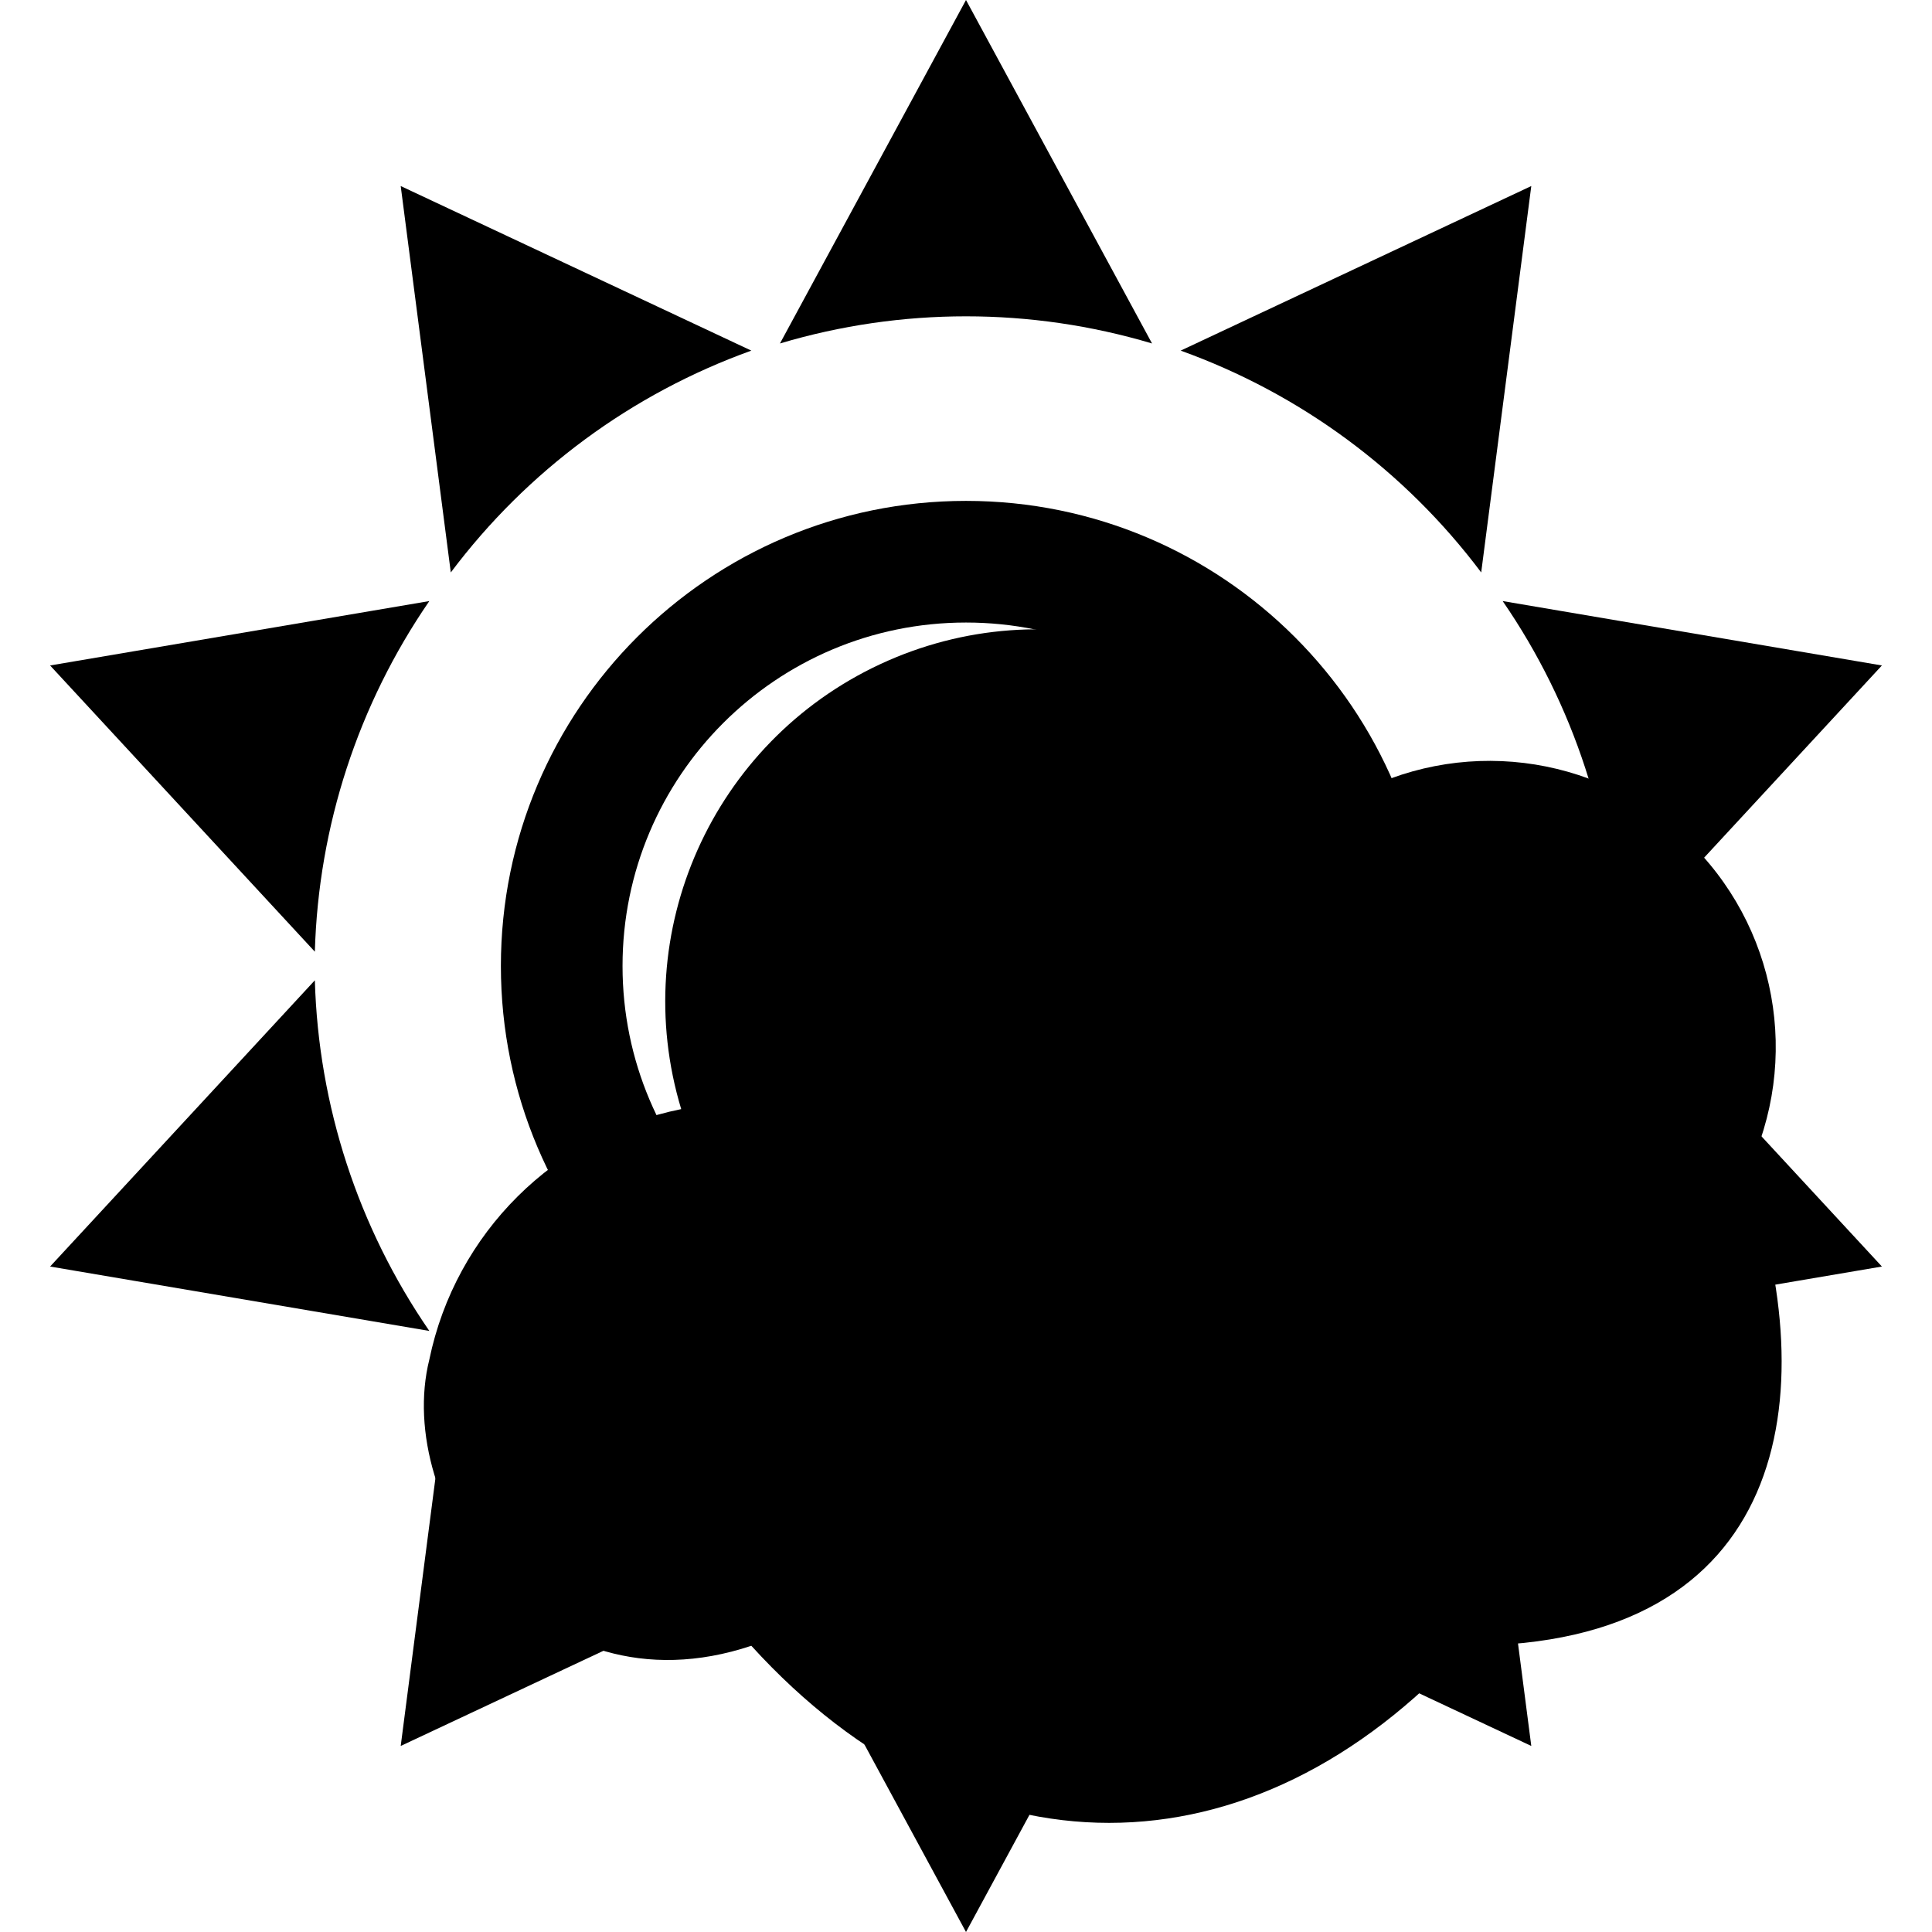
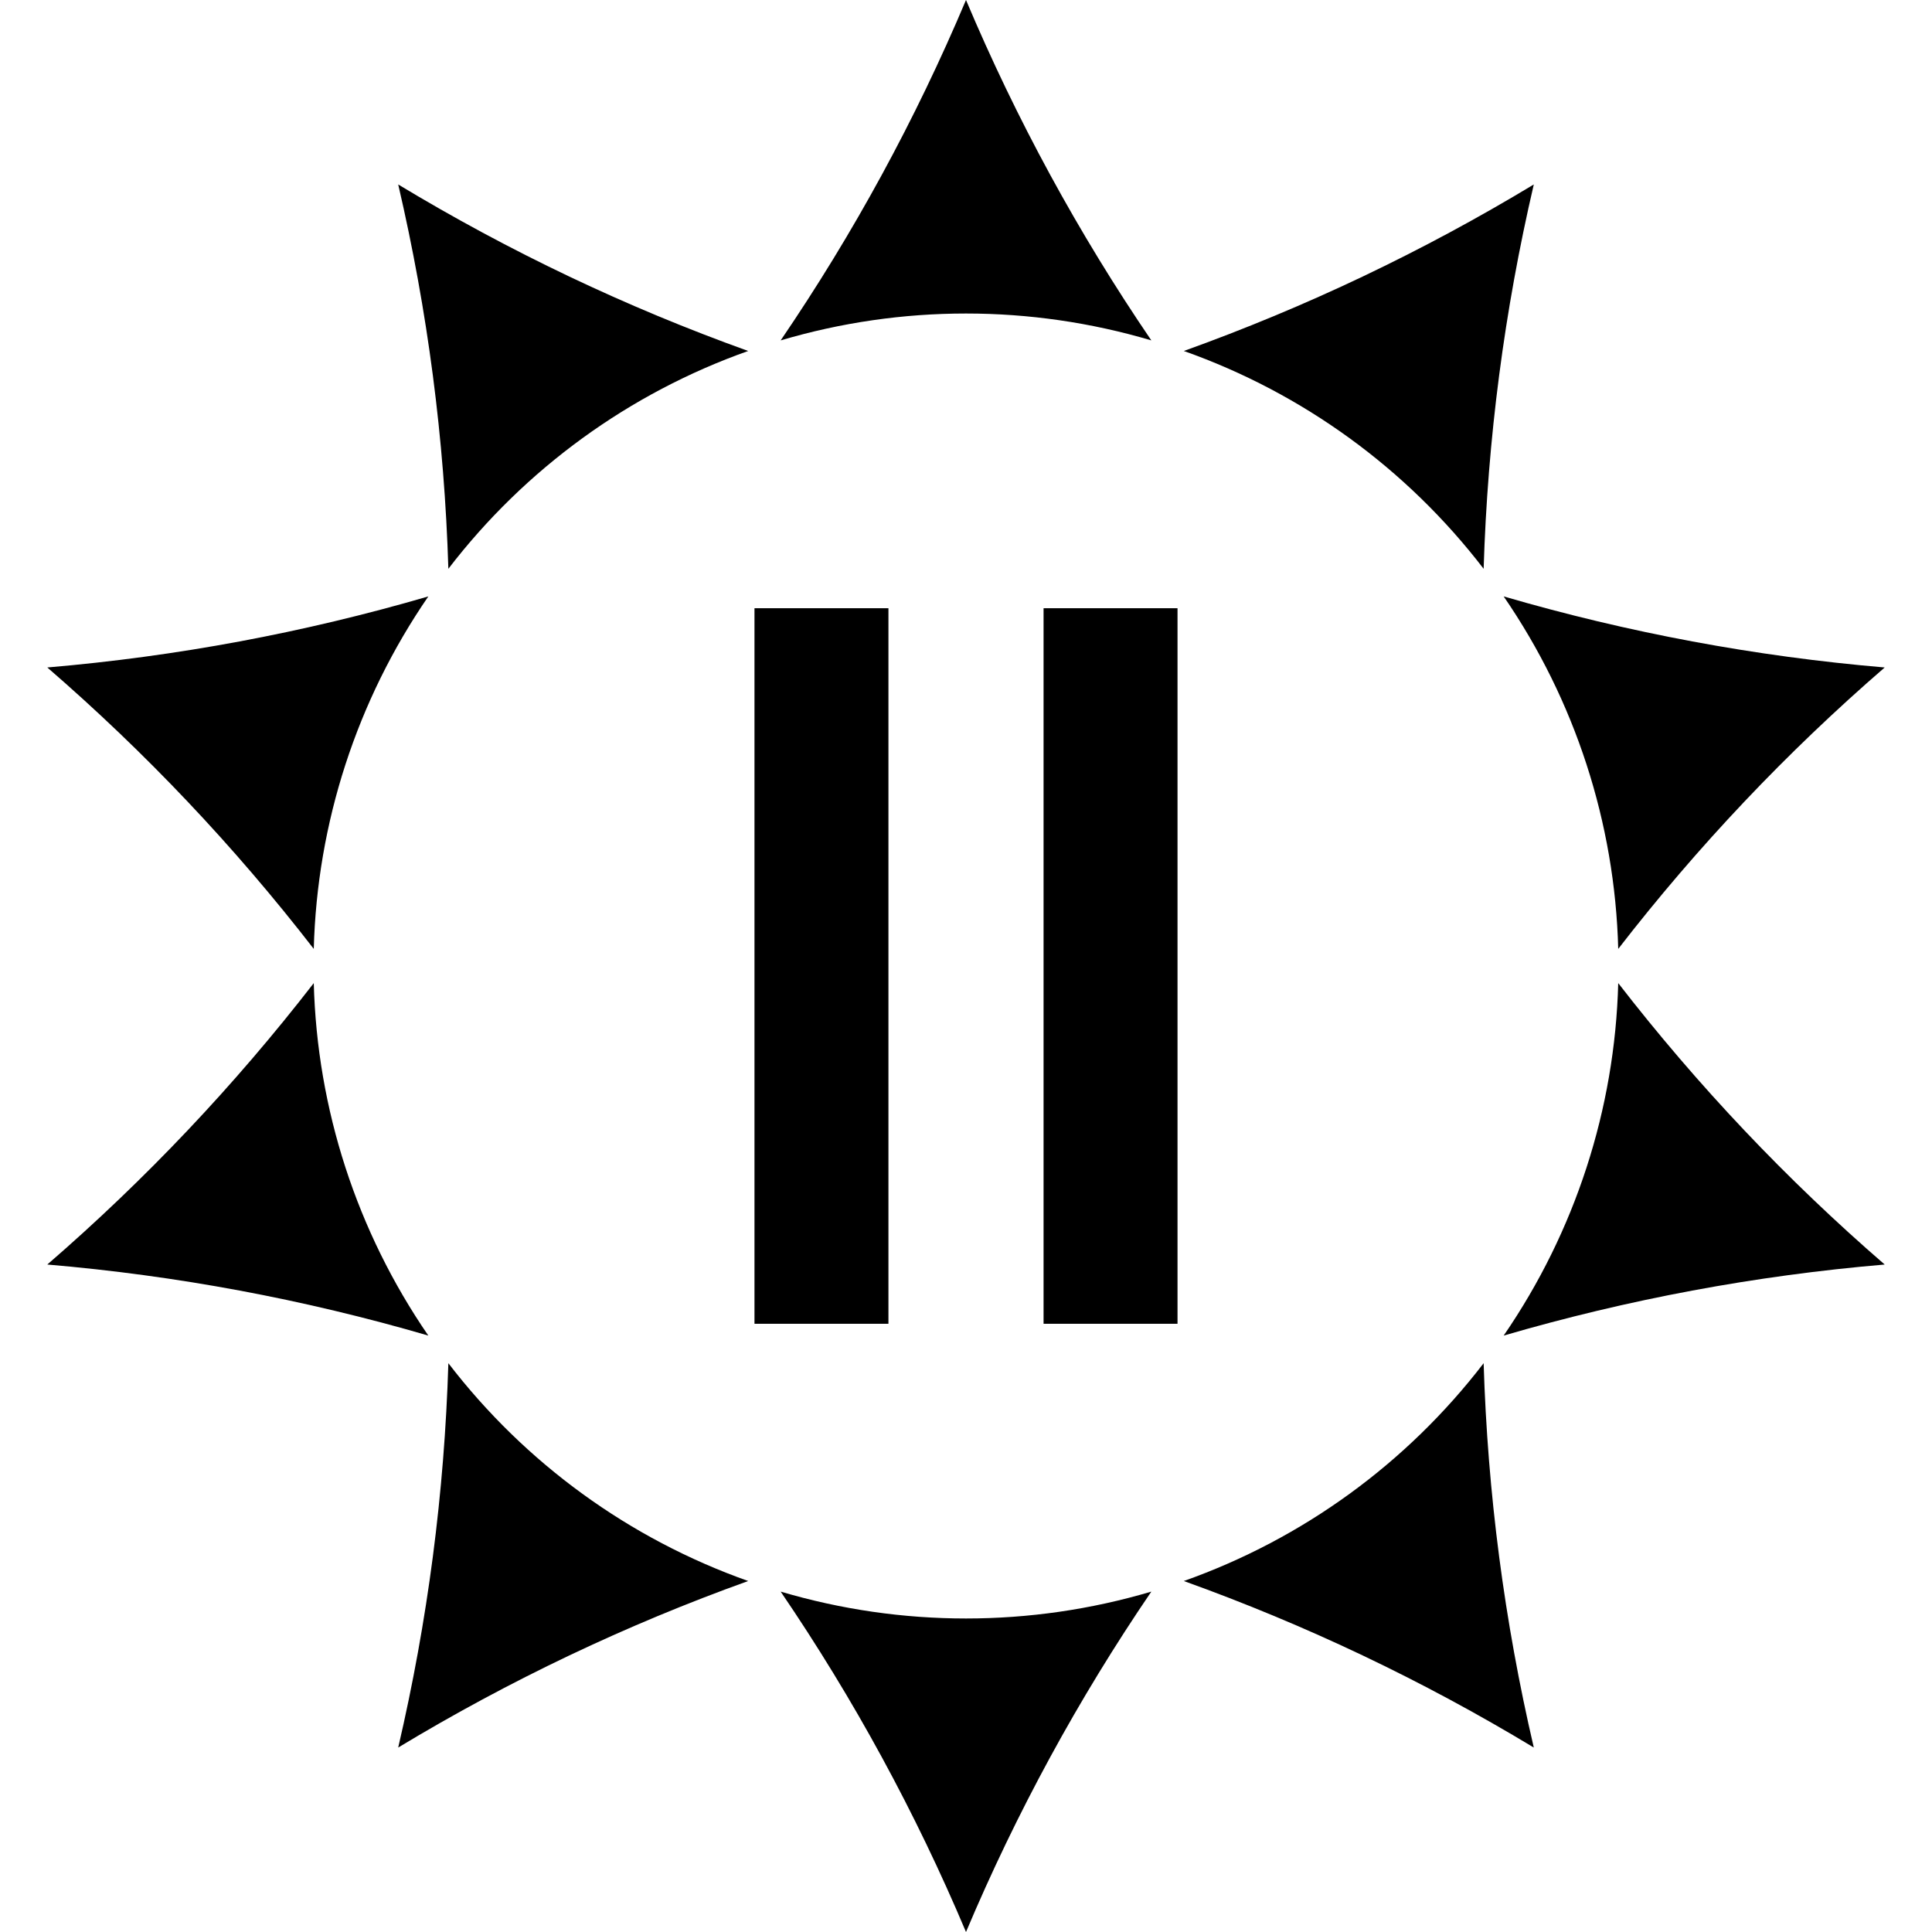
<svg xmlns="http://www.w3.org/2000/svg" viewBox="2.5 2.5 27 27" role="img" aria-label="solstone menubar paused icon">
-   <path fill="black" d="M16.0 2.5 L18.6 7.3 A9.1 9.1 0 0 0 13.4 7.3 Z M23.9 5.1 L23.2 10.5 A9.1 9.1 0 0 0 19.0 7.4 Z M28.8 11.8 L25.1 15.8 A9.1 9.1 0 0 0 23.5 10.9 Z M28.8 20.2 L23.5 21.1 A9.1 9.1 0 0 0 25.1 16.2 Z M23.9 26.9 L19.0 24.6 A9.1 9.1 0 0 0 23.2 21.5 Z M16.0 29.5 L13.4 24.7 A9.1 9.1 0 0 0 18.6 24.7 Z M8.1 26.9 L8.8 21.5 A9.1 9.1 0 0 0 13.0 24.6 Z M3.2 20.2 L6.9 16.2 A9.1 9.1 0 0 0 8.5 21.1 Z M3.2 11.8 L8.5 10.9 A9.1 9.1 0 0 0 6.9 15.8 Z M8.1 5.1 L13.0 7.4 A9.1 9.1 0 0 0 8.8 10.5 Z" />
-   <path fill="black" fill-rule="evenodd" d="M16.0 9.5 A6.5 6.5 0 1 1 16.0 22.5 A6.5 6.5 0 1 1 16.0 9.5 Z M16.0 11.2 A4.8 4.8 0 1 0 16.0 20.8 A4.8 4.8 0 1 0 16.0 11.2 Z" />
-   <path fill="black" d="M 8.50 21.50 A 4.5 4.5 0 0 1 12.02 18.00 A 5.2 5.2 0 0 1 21.35 13.65 A 4.0 4.0 0 0 1 26.91 18.89 C 28 22, 27.5 25.5, 23 25.5 C 20 28.8, 16 28.8, 13 25.5 C 10 26.5, 8 23.5, 8.50 21.50 Z" />
+   <path fill="#000000" d="M16 2.5 Q17.058 5.008 18.59 7.257 A9.118 9.118 0 0 0 13.41 7.257 Q14.942 5.008 16 2.5 Z M23.935 5.078 Q23.317 7.729 23.234 10.449 A9.118 9.118 0 0 0 19.044 7.405 Q21.605 6.485 23.935 5.078 Z M28.839 11.828 Q26.781 13.609 25.115 15.761 A9.118 9.118 0 0 0 23.514 10.835 Q26.127 11.597 28.839 11.828 Z M28.839 20.172 Q26.127 20.403 23.514 21.165 A9.118 9.118 0 0 0 25.115 16.239 Q26.781 18.391 28.839 20.172 Z M23.935 26.922 Q21.605 25.515 19.044 24.595 A9.118 9.118 0 0 0 23.234 21.551 Q23.317 24.271 23.935 26.922 Z M16 29.5 Q14.942 26.992 13.41 24.743 A9.118 9.118 0 0 0 18.59 24.743 Q17.058 26.992 16 29.5 Z M8.065 26.922 Q8.683 24.271 8.766 21.551 A9.118 9.118 0 0 0 12.956 24.595 Q10.395 25.515 8.065 26.922 Z M3.161 20.172 Q5.219 18.391 6.885 16.239 A9.118 9.118 0 0 0 8.486 21.165 Q5.873 20.403 3.161 20.172 Z M3.161 11.828 Q5.873 11.597 8.486 10.835 A9.118 9.118 0 0 0 6.885 15.761 Q5.219 13.609 3.161 11.828 Z M8.065 5.078 Q10.395 6.485 12.956 7.405 A9.118 9.118 0 0 0 8.766 10.449 Q8.683 7.729 8.065 5.078 Z" />
+   <path fill="#000000" d="M13.044 11H14.916V21H13.044ZM17.084 11H18.956V21H17.084Z" />
</svg>
